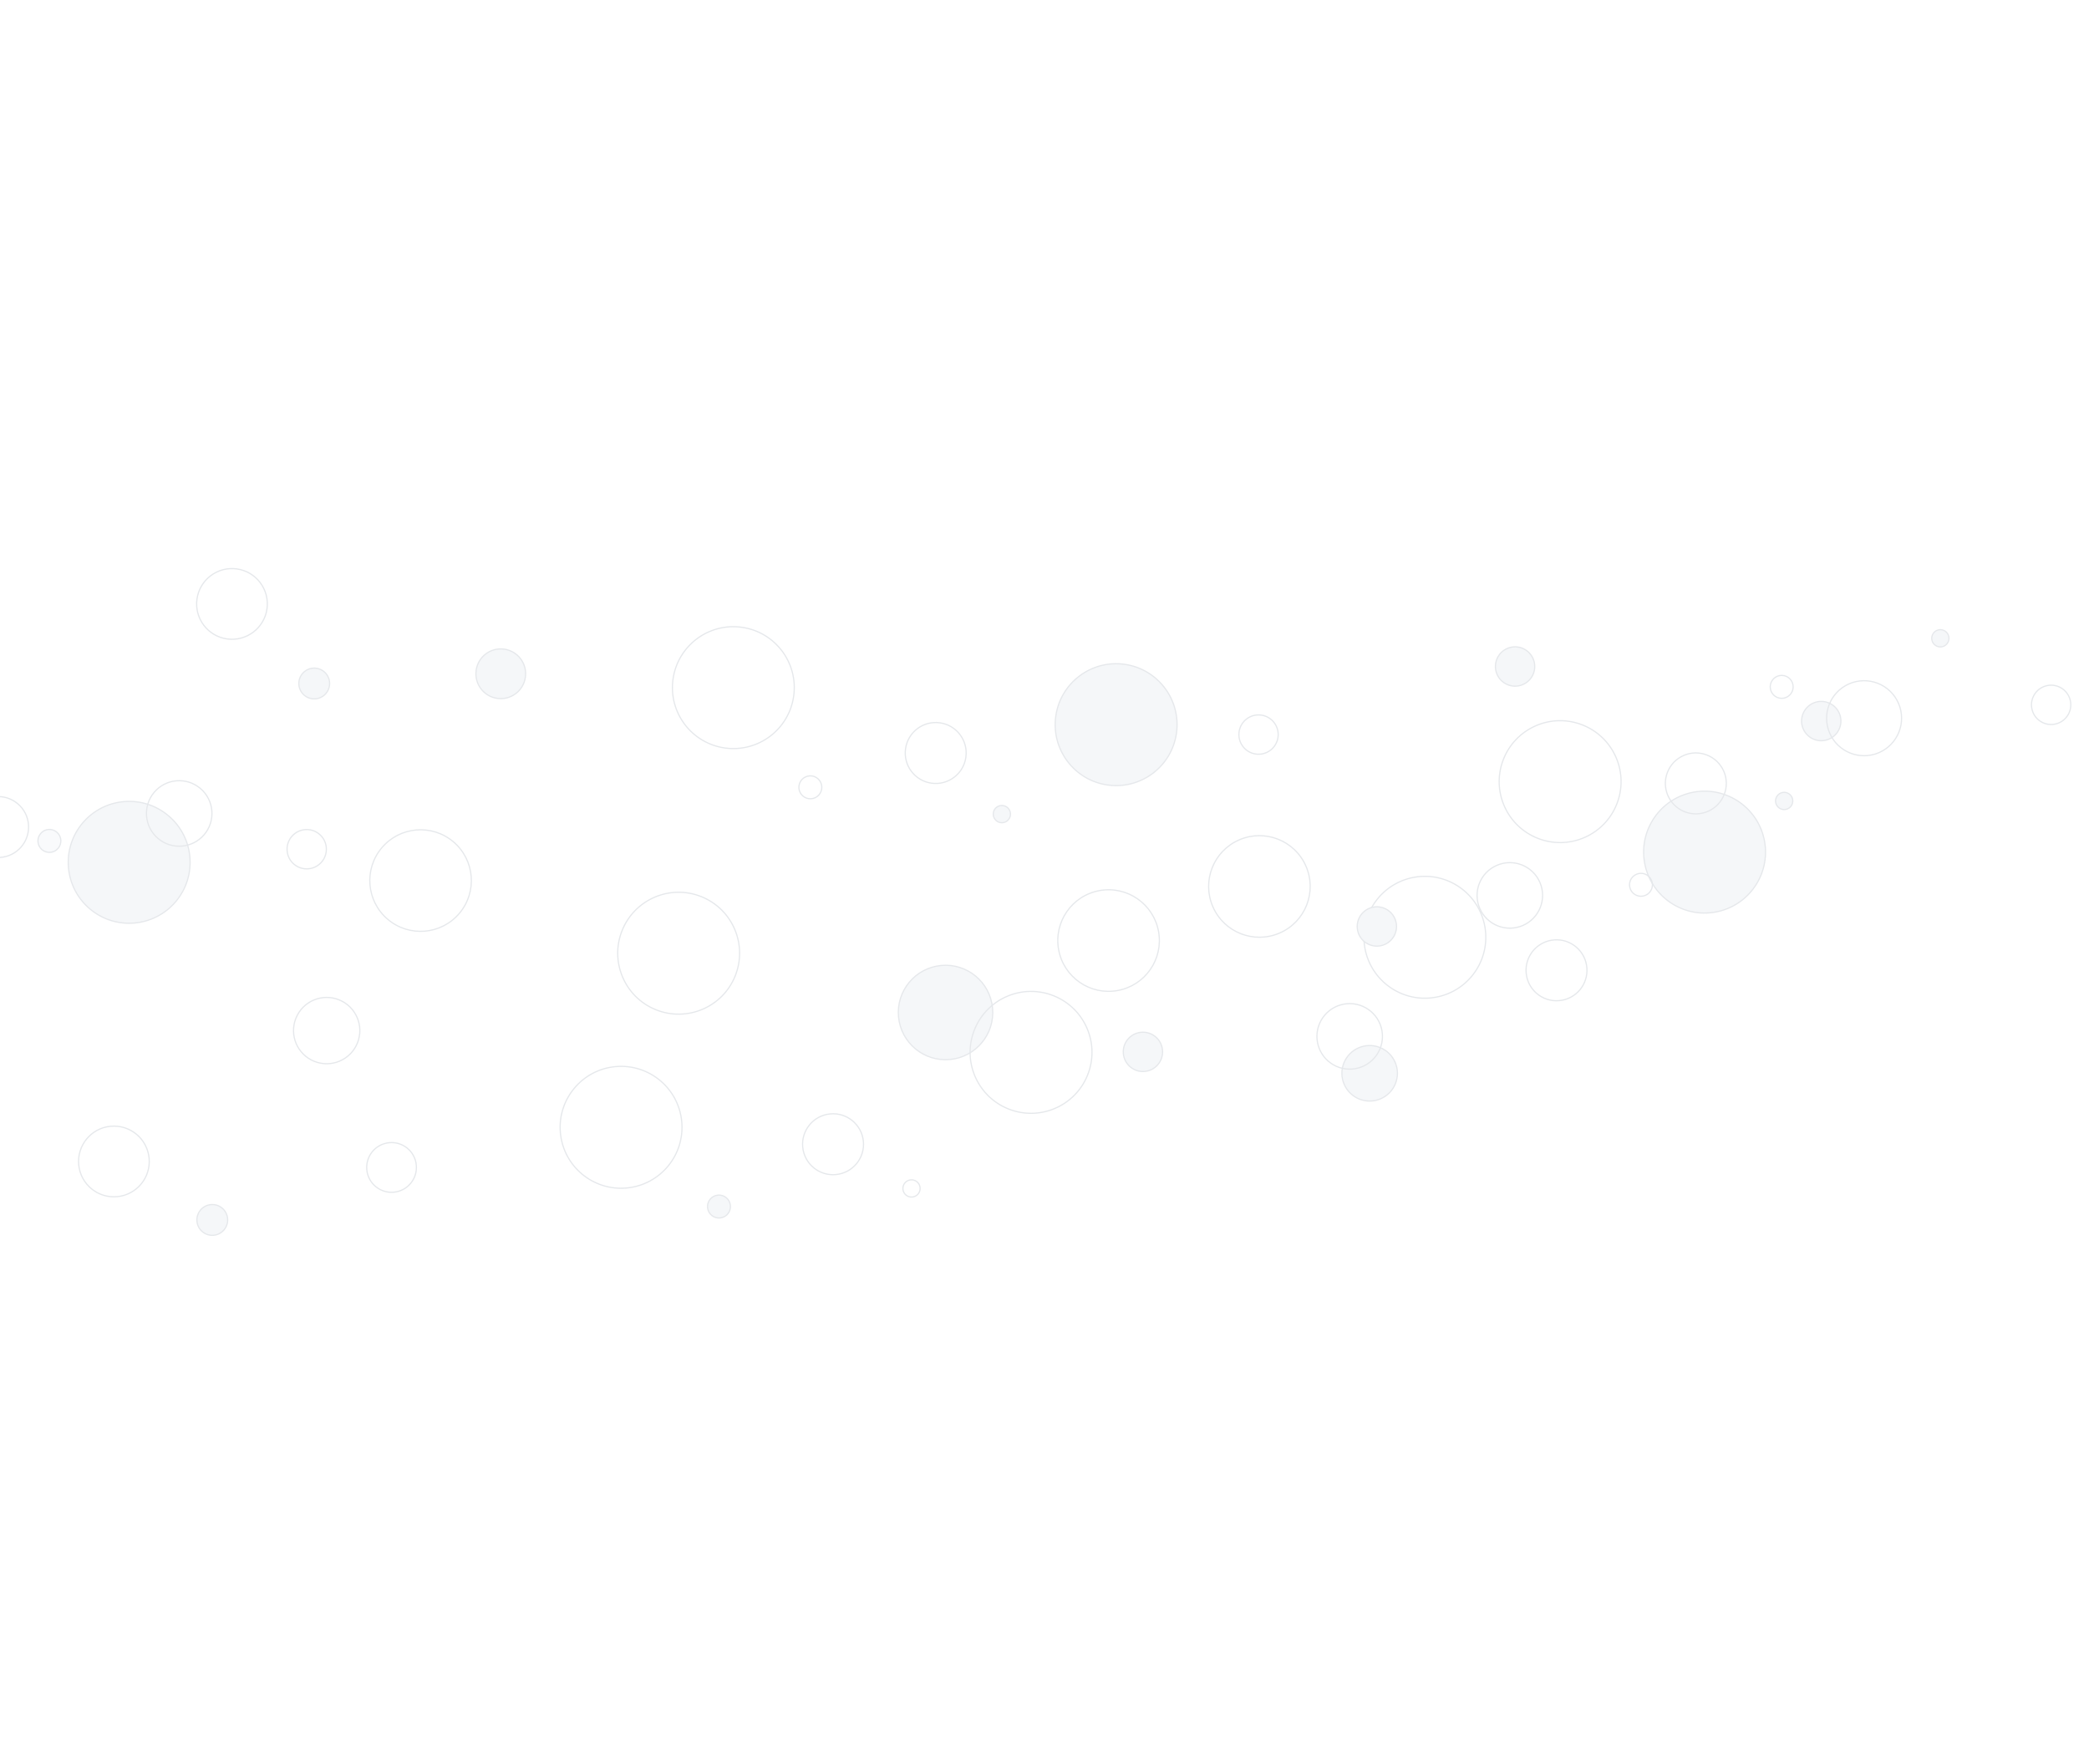
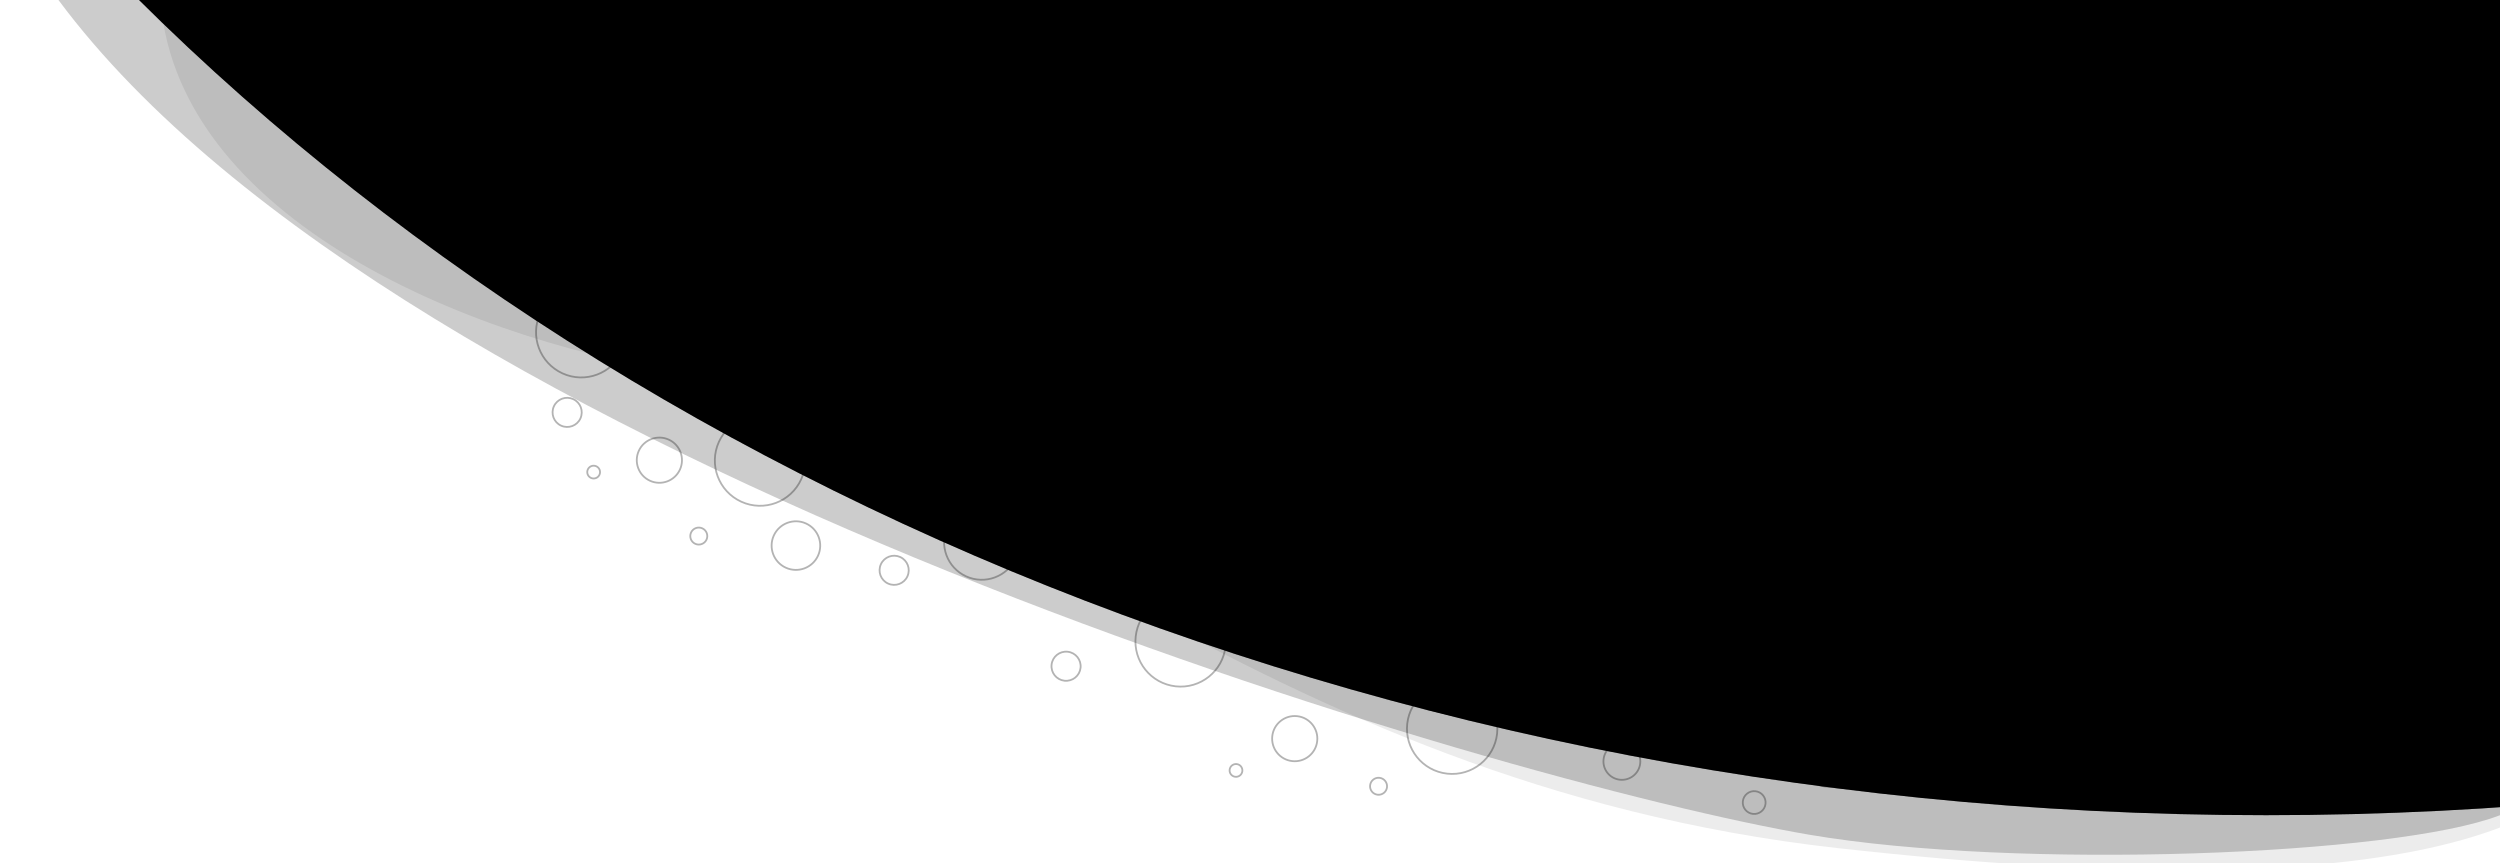
- <svg xmlns="http://www.w3.org/2000/svg" width="1718" height="1450" viewBox="0 0 1718 1450" fill="none">
-   <g opacity="0.64">
-     <path fill-rule="evenodd" clip-rule="evenodd" d="M665.126 656.81C659.969 656.088 656.373 651.321 657.096 646.163C657.818 641.005 662.585 637.41 667.743 638.133C672.901 638.855 676.496 643.622 675.774 648.78C675.051 653.938 670.284 657.533 665.126 656.81Z" stroke="#D7DBE0" />
-     <path fill-rule="evenodd" clip-rule="evenodd" d="M822.952 676.528C819.074 675.985 816.37 672.4 816.913 668.521C817.457 664.643 821.042 661.939 824.92 662.482C828.799 663.026 831.503 666.611 830.959 670.489C830.416 674.368 826.831 677.072 822.952 676.528Z" fill="#F0F2F5" stroke="#D7DBE0" />
-     <path fill-rule="evenodd" clip-rule="evenodd" d="M256.661 574.631C249.739 573.661 244.914 567.264 245.884 560.342C246.854 553.421 253.251 548.596 260.173 549.565C267.094 550.535 271.919 556.932 270.95 563.854C269.98 570.776 263.583 575.601 256.661 574.631Z" fill="#F0F2F5" stroke="#D7DBE0" />
-     <path fill-rule="evenodd" clip-rule="evenodd" d="M1032.79 620.109C1023.94 618.87 1017.78 610.698 1019.02 601.856C1020.26 593.014 1028.43 586.851 1037.27 588.09C1046.11 589.328 1052.28 597.5 1051.04 606.342C1049.8 615.184 1041.63 621.348 1032.79 620.109Z" stroke="#D7DBE0" />
-     <path fill-rule="evenodd" clip-rule="evenodd" d="M408.998 574.341C397.815 572.774 390.02 562.438 391.586 551.256C393.153 540.073 403.488 532.278 414.671 533.844C425.854 535.411 433.649 545.747 432.082 556.929C430.516 568.112 420.18 575.907 408.998 574.341Z" fill="#F0F2F5" stroke="#D7DBE0" />
-     <path fill-rule="evenodd" clip-rule="evenodd" d="M766.055 644.07C752.351 642.15 742.797 629.484 744.717 615.779C746.637 602.074 759.304 592.52 773.008 594.44C786.713 596.36 796.267 609.027 794.347 622.732C792.427 636.437 779.76 645.99 766.055 644.07Z" stroke="#D7DBE0" />
-     <path fill-rule="evenodd" clip-rule="evenodd" d="M186.75 525.447C170.851 523.219 159.767 508.524 161.995 492.624C164.222 476.725 178.917 465.641 194.817 467.869C210.717 470.096 221.8 484.791 219.573 500.691C217.345 516.591 202.65 527.674 186.75 525.447Z" stroke="#D7DBE0" />
-     <path fill-rule="evenodd" clip-rule="evenodd" d="M596.158 615.128C568.748 611.288 549.641 585.955 553.481 558.546C557.321 531.136 582.654 512.029 610.064 515.869C637.473 519.709 656.58 545.042 652.74 572.452C648.9 599.861 623.567 618.968 596.158 615.128Z" stroke="#D7DBE0" />
-     <path fill-rule="evenodd" clip-rule="evenodd" d="M910.955 645.582C883.545 641.742 864.438 616.409 868.278 588.999C872.118 561.589 897.451 542.482 924.861 546.322C952.271 550.162 971.378 575.495 967.538 602.905C963.698 630.315 938.365 649.422 910.955 645.582Z" fill="#F0F2F5" stroke="#D7DBE0" />
-     <path fill-rule="evenodd" clip-rule="evenodd" d="M1466.94 574.144C1461.81 575.065 1456.91 571.655 1455.99 566.529C1455.07 561.403 1458.48 556.501 1463.6 555.581C1468.73 554.66 1473.63 558.07 1474.55 563.196C1475.47 568.322 1472.06 573.224 1466.94 574.144Z" stroke="#D7DBE0" />
-     <path fill-rule="evenodd" clip-rule="evenodd" d="M1597 531.903C1593.15 532.595 1589.46 530.031 1588.77 526.177C1588.08 522.322 1590.64 518.635 1594.49 517.943C1598.35 517.251 1602.04 519.815 1602.73 523.67C1603.42 527.525 1600.86 531.211 1597 531.903Z" fill="#F0F2F5" stroke="#D7DBE0" />
-     <path fill-rule="evenodd" clip-rule="evenodd" d="M1248.86 564.029C1240.08 565.607 1231.67 559.762 1230.1 550.975C1228.52 542.187 1234.36 533.784 1243.15 532.206C1251.94 530.628 1260.34 536.473 1261.92 545.261C1263.5 554.048 1257.65 562.451 1248.86 564.029Z" fill="#F0F2F5" stroke="#D7DBE0" />
-     <path fill-rule="evenodd" clip-rule="evenodd" d="M1689.71 595.557C1680.92 597.135 1672.52 591.29 1670.94 582.503C1669.37 573.715 1675.21 565.312 1684 563.734C1692.78 562.156 1701.19 568.001 1702.77 576.788C1704.34 585.576 1698.5 593.979 1689.71 595.557Z" stroke="#D7DBE0" />
-     <path fill-rule="evenodd" clip-rule="evenodd" d="M1284.51 822.606C1270.89 825.052 1257.86 815.992 1255.42 802.372C1252.97 788.751 1262.03 775.726 1275.65 773.28C1289.27 770.834 1302.3 779.893 1304.74 793.514C1307.19 807.135 1298.13 820.16 1284.51 822.606Z" stroke="#D7DBE0" />
-     <path fill-rule="evenodd" clip-rule="evenodd" d="M919.084 814.6C896.383 818.676 874.675 803.578 870.599 780.876C866.522 758.175 881.621 736.467 904.322 732.391C927.024 728.314 948.732 743.413 952.808 766.114C956.884 788.816 941.786 810.524 919.084 814.6Z" stroke="#D7DBE0" />
-     <path fill-rule="evenodd" clip-rule="evenodd" d="M1117.85 903.819C1129.53 908.55 1142.84 902.912 1147.58 891.226C1152.31 879.539 1146.67 866.229 1134.98 861.498C1123.3 856.766 1109.99 862.404 1105.25 874.091C1100.52 885.777 1106.16 899.087 1117.85 903.819Z" fill="#F0F2F5" stroke="#D7DBE0" />
-     <path fill-rule="evenodd" clip-rule="evenodd" d="M539.325 830.35C564.98 840.737 594.197 828.36 604.584 802.706C614.971 777.051 602.594 747.834 576.939 737.447C551.285 727.06 522.068 739.437 511.681 765.092C501.294 790.746 513.671 819.964 539.325 830.35Z" stroke="#D7DBE0" />
-     <path fill-rule="evenodd" clip-rule="evenodd" d="M258.429 872.81C272.388 878.462 288.286 871.727 293.937 857.768C299.589 843.809 292.854 827.912 278.896 822.26C264.937 816.609 249.039 823.343 243.388 837.302C237.736 851.261 244.47 867.158 258.429 872.81Z" stroke="#D7DBE0" />
-     <path fill-rule="evenodd" clip-rule="evenodd" d="M34.541 698.754C38.519 702.115 44.468 701.615 47.83 697.637C51.191 693.659 50.691 687.709 46.713 684.348C42.735 680.986 36.785 681.486 33.424 685.464C30.062 689.442 30.562 695.392 34.541 698.754Z" fill="#F5F7FA" stroke="#D7DBE0" />
-     <path fill-rule="evenodd" clip-rule="evenodd" d="M241.806 710.724C248.626 716.486 258.826 715.629 264.588 708.809C270.35 701.99 269.493 691.79 262.674 686.027C255.854 680.265 245.654 681.122 239.892 687.942C234.13 694.761 234.987 704.961 241.806 710.724Z" stroke="#D7DBE0" />
-     <path fill-rule="evenodd" clip-rule="evenodd" d="M-17.724 699.276C-7.153 708.208 8.656 706.879 17.588 696.309C26.52 685.739 25.191 669.929 14.621 660.997C4.05 652.065 -11.759 653.394 -20.691 663.964C-29.623 674.535 -28.294 690.344 -17.724 699.276Z" stroke="#D7DBE0" />
-     <path fill-rule="evenodd" clip-rule="evenodd" d="M1114.75 878.821C1100.11 881.451 1086.1 871.71 1083.47 857.063C1080.84 842.417 1090.58 828.412 1105.23 825.782C1119.87 823.152 1133.88 832.894 1136.51 847.54C1139.14 862.186 1129.4 876.191 1114.75 878.821Z" stroke="#D7DBE0" />
-     <path fill-rule="evenodd" clip-rule="evenodd" d="M318.933 756.06C336.55 770.946 362.9 768.732 377.786 751.114C392.672 733.497 390.458 707.148 372.841 692.261C355.223 677.375 328.874 679.589 313.988 697.207C299.101 714.824 301.315 741.174 318.933 756.06Z" stroke="#D7DBE0" />
-     <path fill-rule="evenodd" clip-rule="evenodd" d="M73.884 747.436C95.025 765.3 126.644 762.643 144.507 741.502C162.371 720.361 159.714 688.742 138.573 670.878C117.432 653.015 85.813 655.672 67.949 676.813C50.086 697.954 52.743 729.573 73.884 747.436Z" fill="#F0F2F5" stroke="#D7DBE0" />
-     <path fill-rule="evenodd" clip-rule="evenodd" d="M1180.67 820.12C1153.43 825.012 1127.38 806.894 1122.49 779.652C1117.6 752.41 1135.72 726.361 1162.96 721.469C1190.2 716.577 1216.25 734.696 1221.14 761.937C1226.04 789.179 1207.92 815.228 1180.67 820.12Z" stroke="#D7DBE0" />
-     <path fill-rule="evenodd" clip-rule="evenodd" d="M1410.71 750.082C1383.47 754.974 1357.42 736.855 1352.53 709.614C1347.64 682.372 1365.75 656.323 1393 651.431C1420.24 646.539 1446.29 664.658 1451.18 691.899C1456.07 719.141 1437.95 745.19 1410.71 750.082Z" fill="#F0F2F5" stroke="#D7DBE0" />
-     <path fill-rule="evenodd" clip-rule="evenodd" d="M592.172 1001.62C586.986 1002.11 582.388 998.296 581.902 993.111C581.416 987.925 585.225 983.328 590.411 982.841C595.596 982.355 600.194 986.165 600.68 991.35C601.166 996.535 597.357 1001.13 592.172 1001.62Z" fill="#F0F2F5" stroke="#D7DBE0" />
-     <path fill-rule="evenodd" clip-rule="evenodd" d="M750.29 984.412C746.391 984.778 742.934 981.913 742.568 978.014C742.202 974.114 745.067 970.657 748.966 970.291C752.866 969.925 756.323 972.79 756.689 976.689C757.055 980.589 754.19 984.046 750.29 984.412Z" stroke="#D7DBE0" />
-     <path fill-rule="evenodd" clip-rule="evenodd" d="M175.763 1015.85C168.805 1016.5 162.635 1011.39 161.982 1004.43C161.33 997.469 166.442 991.298 173.4 990.646C180.359 989.993 186.529 995.106 187.182 1002.06C187.834 1009.02 182.722 1015.19 175.763 1015.85Z" fill="#F0F2F5" stroke="#D7DBE0" />
-     <path fill-rule="evenodd" clip-rule="evenodd" d="M941.459 881.125C932.57 881.959 924.688 875.428 923.854 866.539C923.021 857.65 929.551 849.768 938.44 848.935C947.329 848.101 955.211 854.631 956.045 863.521C956.878 872.41 950.348 880.292 941.459 881.125Z" fill="#F0F2F5" stroke="#D7DBE0" />
-     <path fill-rule="evenodd" clip-rule="evenodd" d="M323.927 980.435C312.685 981.489 302.716 973.23 301.662 961.987C300.608 950.745 308.867 940.776 320.109 939.722C331.352 938.668 341.32 946.927 342.375 958.169C343.429 969.412 335.17 979.381 323.927 980.435Z" stroke="#D7DBE0" />
-     <path fill-rule="evenodd" clip-rule="evenodd" d="M129.987 689.545C141.353 699.149 158.353 697.72 167.957 686.354C177.561 674.988 176.132 657.989 164.766 648.385C153.4 638.781 136.401 640.209 126.797 651.575C117.193 662.941 118.621 679.941 129.987 689.545Z" stroke="#D7DBE0" />
-     <path fill-rule="evenodd" clip-rule="evenodd" d="M687.442 965.947C673.664 967.239 661.447 957.117 660.155 943.339C658.863 929.561 668.985 917.344 682.763 916.052C696.542 914.76 708.759 924.882 710.051 938.66C711.343 952.438 701.221 964.655 687.442 965.947Z" stroke="#D7DBE0" />
-     <path fill-rule="evenodd" clip-rule="evenodd" d="M96.395 984.109C80.41 985.608 66.237 973.865 64.738 957.88C63.239 941.895 74.982 927.721 90.967 926.222C106.952 924.723 121.126 936.467 122.625 952.452C124.123 968.436 112.38 982.61 96.395 984.109Z" stroke="#D7DBE0" />
-     <path fill-rule="evenodd" clip-rule="evenodd" d="M515.449 976.964C487.893 979.548 463.459 959.304 460.875 931.747C458.291 904.19 478.535 879.757 506.091 877.173C533.648 874.588 558.082 894.833 560.666 922.389C563.25 949.946 543.006 974.38 515.449 976.964Z" stroke="#D7DBE0" />
-     <path fill-rule="evenodd" clip-rule="evenodd" d="M781.242 871.308C759.891 873.31 740.959 857.624 738.957 836.274C736.955 814.923 752.64 795.992 773.991 793.989C795.342 791.987 814.273 807.673 816.275 829.023C818.277 850.374 802.592 869.305 781.242 871.308Z" fill="#F0F2F5" stroke="#D7DBE0" />
-     <path fill-rule="evenodd" clip-rule="evenodd" d="M1353.31 736.284C1348.53 738.362 1342.98 736.175 1340.9 731.399C1338.82 726.623 1341.01 721.067 1345.78 718.99C1350.56 716.912 1356.12 719.099 1358.19 723.875C1360.27 728.65 1358.08 734.206 1353.31 736.284Z" stroke="#D7DBE0" />
-     <path fill-rule="evenodd" clip-rule="evenodd" d="M1470.13 665.19C1466.54 666.752 1462.36 665.107 1460.8 661.516C1459.23 657.925 1460.88 653.747 1464.47 652.184C1468.06 650.622 1472.24 652.266 1473.8 655.858C1475.36 659.449 1473.72 663.627 1470.13 665.19Z" fill="#F0F2F5" stroke="#D7DBE0" />
-     <path fill-rule="evenodd" clip-rule="evenodd" d="M1138.78 776.73C1130.59 780.291 1121.07 776.542 1117.51 768.355C1113.95 760.168 1117.7 750.644 1125.88 747.082C1134.07 743.52 1143.59 747.27 1147.16 755.457C1150.72 763.644 1146.97 773.168 1138.78 776.73Z" fill="#F0F2F5" stroke="#D7DBE0" />
-     <path fill-rule="evenodd" clip-rule="evenodd" d="M1504.24 607.809C1496.06 611.371 1486.53 607.621 1482.97 599.434C1479.41 591.247 1483.16 581.723 1491.34 578.161C1499.53 574.599 1509.06 578.349 1512.62 586.536C1516.18 594.723 1512.43 604.247 1504.24 607.809Z" fill="#F0F2F5" stroke="#D7DBE0" />
-     <path fill-rule="evenodd" clip-rule="evenodd" d="M1252.44 761.072C1238.79 767.008 1222.92 760.76 1216.98 747.115C1211.05 733.47 1217.3 717.596 1230.94 711.659C1244.59 705.723 1260.46 711.972 1266.4 725.617C1272.33 739.262 1266.08 755.136 1252.44 761.072Z" stroke="#D7DBE0" />
-     <path fill-rule="evenodd" clip-rule="evenodd" d="M829.127 911.892C854.782 922.279 883.999 909.902 894.386 884.247C904.773 858.593 892.396 829.376 866.742 818.989C841.087 808.602 811.87 820.979 801.483 846.633C791.096 872.288 803.473 901.505 829.127 911.892Z" stroke="#D7DBE0" />
-     <path fill-rule="evenodd" clip-rule="evenodd" d="M1404.66 667.228C1391.97 672.748 1377.2 666.937 1371.68 654.247C1366.16 641.557 1371.97 626.795 1384.66 621.274C1397.35 615.753 1412.11 621.564 1417.64 634.254C1423.16 646.944 1417.34 661.707 1404.66 667.228Z" stroke="#D7DBE0" />
-     <path fill-rule="evenodd" clip-rule="evenodd" d="M1052.41 767.295C1031.26 776.497 1006.65 766.811 997.45 745.661C988.249 724.511 997.935 699.907 1019.08 690.706C1040.23 681.504 1064.84 691.19 1074.04 712.34C1083.24 733.489 1073.56 758.094 1052.41 767.295Z" stroke="#D7DBE0" />
-     <path fill-rule="evenodd" clip-rule="evenodd" d="M1303.05 688.752C1277.67 699.794 1248.14 688.171 1237.1 662.791C1226.06 637.411 1237.68 607.886 1263.06 596.844C1288.44 585.803 1317.97 597.426 1329.01 622.805C1340.05 648.185 1328.43 677.71 1303.05 688.752Z" stroke="#D7DBE0" />
-     <path fill-rule="evenodd" clip-rule="evenodd" d="M1545.34 618.927C1529.72 625.721 1511.56 618.569 1504.76 602.954C1497.97 587.338 1505.12 569.171 1520.73 562.377C1536.35 555.583 1554.52 562.735 1561.31 578.351C1568.11 593.967 1560.95 612.133 1545.34 618.927Z" stroke="#D7DBE0" />
-   </g>
+ <svg xmlns="http://www.w3.org/2000/svg" width="1368" height="472" viewBox="0 0 1368 472" fill="none">
+   <path opacity="0.2" d="M31.986 0C220.409 253.606 823.256 428.277 990.082 456.764C1103.27 476.092 1311.06 468.232 1368 446.069C1368 384.621 1368 1.138 1368 1.138C980.28 0.762 370.991 0 31.986 0Z" fill="#000000" />
+   <path opacity="0.075" d="M90.521 -41.616C217.45 -41.616 1140.83 -42.81 1395.72 -42.81C1395.72 21.317 1395.72 167.613 1395.72 208.566C1395.72 267.562 1644.2 535.611 1005.04 464.026C688.757 428.603 511.873 232.982 348.902 199.588C219.33 173.038 63.251 94.251 90.521 -41.616Z" fill="#000000" />
+   <path opacity="0.3" fill-rule="evenodd" clip-rule="evenodd" d="M753.831 434.872C756.386 435.155 758.687 433.314 758.97 430.759C759.253 428.204 757.412 425.903 754.857 425.62C752.302 425.337 750.002 427.178 749.719 429.733C749.435 432.288 751.277 434.589 753.831 434.872Z" stroke="#000000" />
+   <path opacity="0.3" fill-rule="evenodd" clip-rule="evenodd" d="M675.948 425.06C677.87 425.273 679.6 423.888 679.813 421.967C680.026 420.046 678.641 418.315 676.72 418.102C674.799 417.889 673.069 419.274 672.856 421.195C672.642 423.117 674.027 424.847 675.948 425.06Z" stroke="#000000" />
+   <path opacity="0.3" fill-rule="evenodd" clip-rule="evenodd" d="M959.199 445.37C962.628 445.751 965.715 443.279 966.096 439.851C966.476 436.422 964.004 433.335 960.576 432.955C957.148 432.575 954.06 435.046 953.68 438.474C953.3 441.903 955.771 444.99 959.199 445.37Z" stroke="#000000" />
+   <path opacity="0.3" fill-rule="evenodd" clip-rule="evenodd" d="M582.474 372.494C586.854 372.979 590.798 369.823 591.283 365.443C591.769 361.063 588.612 357.119 584.233 356.634C579.853 356.148 575.909 359.305 575.423 363.684C574.938 368.064 578.095 372.008 582.474 372.494Z" stroke="#000000" />
+   <path opacity="0.3" fill-rule="evenodd" clip-rule="evenodd" d="M886.381 426.659C891.92 427.273 896.908 423.28 897.522 417.741C898.136 412.202 894.144 407.214 888.605 406.6C883.066 405.985 878.077 409.978 877.463 415.517C876.849 421.056 880.841 426.044 886.381 426.659Z" stroke="#000000" />
+   <path opacity="0.3" fill-rule="evenodd" clip-rule="evenodd" d="M707.117 416.473C713.905 417.226 720.018 412.333 720.771 405.544C721.524 398.756 716.631 392.643 709.842 391.89C703.054 391.137 696.941 396.03 696.188 402.819C695.435 409.607 700.328 415.721 707.117 416.473Z" stroke="#000000" />
+   <path opacity="0.3" fill-rule="evenodd" clip-rule="evenodd" d="M998.631 430.372C1006.51 431.245 1013.6 425.569 1014.47 417.693C1015.35 409.817 1009.67 402.725 1001.79 401.852C993.918 400.979 986.825 406.655 985.952 414.531C985.079 422.406 990.755 429.499 998.631 430.372Z" stroke="#000000" />
+   <path opacity="0.3" fill-rule="evenodd" clip-rule="evenodd" d="M791.898 423.346C805.475 424.851 817.702 415.065 819.207 401.488C820.712 387.911 810.927 375.685 797.35 374.179C783.773 372.674 771.546 382.46 770.041 396.037C768.536 409.614 778.321 421.84 791.898 423.346Z" stroke="#000000" />
+   <path opacity="0.3" fill-rule="evenodd" clip-rule="evenodd" d="M643.314 375.562C656.891 377.067 669.118 367.281 670.623 353.704C672.128 340.127 662.343 327.901 648.766 326.395C635.189 324.89 622.962 334.676 621.457 348.253C619.952 361.83 629.737 374.056 643.314 375.562Z" stroke="#000000" />
+   <path opacity="0.3" fill-rule="evenodd" clip-rule="evenodd" d="M380.447 297.578C382.786 298.644 385.546 297.611 386.611 295.271C387.676 292.932 386.643 290.172 384.304 289.107C381.965 288.042 379.205 289.075 378.14 291.414C377.074 293.753 378.107 296.513 380.447 297.578Z" stroke="#000000" />
+   <path opacity="0.3" fill-rule="evenodd" clip-rule="evenodd" d="M323.393 261.519C325.152 262.32 327.228 261.543 328.029 259.784C328.83 258.025 328.053 255.949 326.294 255.148C324.535 254.347 322.459 255.124 321.658 256.883C320.857 258.643 321.634 260.718 323.393 261.519Z" stroke="#000000" />
+   <path opacity="0.3" fill-rule="evenodd" clip-rule="evenodd" d="M485.973 319.329C489.983 321.155 494.714 319.384 496.54 315.374C498.366 311.363 496.596 306.632 492.585 304.806C488.575 302.98 483.844 304.751 482.018 308.761C480.192 312.771 481.962 317.503 485.973 319.329Z" stroke="#000000" />
+   <path opacity="0.3" fill-rule="evenodd" clip-rule="evenodd" d="M307.037 232.918C311.047 234.744 315.779 232.974 317.605 228.963C319.431 224.953 317.66 220.222 313.65 218.396C309.64 216.57 304.908 218.34 303.082 222.351C301.256 226.361 303.027 231.092 307.037 232.918Z" stroke="#000000" />
+   <path opacity="0.3" fill-rule="evenodd" clip-rule="evenodd" d="M430.016 310.653C436.7 313.696 444.586 310.745 447.629 304.061C450.673 297.377 447.721 289.492 441.038 286.448C434.354 283.405 426.468 286.356 423.425 293.04C420.381 299.724 423.333 307.609 430.016 310.653Z" stroke="#000000" />
+   <path opacity="0.3" fill-rule="evenodd" clip-rule="evenodd" d="M355.685 263.072C361.901 265.902 369.234 263.158 372.065 256.942C374.895 250.726 372.151 243.392 365.935 240.562C359.719 237.731 352.385 240.476 349.555 246.692C346.724 252.908 349.469 260.241 355.685 263.072Z" stroke="#000000" />
+   <path opacity="0.3" fill-rule="evenodd" clip-rule="evenodd" d="M528.675 315.395C539.035 320.112 551.258 315.538 555.975 305.178C560.692 294.818 556.118 282.596 545.758 277.878C535.398 273.161 523.176 277.735 518.459 288.095C513.741 298.455 518.315 310.678 528.675 315.395Z" stroke="#000000" />
+   <path opacity="0.3" fill-rule="evenodd" clip-rule="evenodd" d="M405.646 274.542C418.078 280.203 432.745 274.714 438.406 262.282C444.067 249.85 438.578 235.183 426.146 229.522C413.714 223.861 399.047 229.35 393.386 241.782C387.725 254.214 393.214 268.881 405.646 274.542Z" stroke="#000000" />
+   <path opacity="0.3" fill-rule="evenodd" clip-rule="evenodd" d="M307.807 204.317C320.239 209.977 334.906 204.488 340.567 192.056C346.228 179.625 340.739 164.957 328.307 159.297C315.875 153.636 301.208 159.125 295.547 171.557C289.886 183.989 295.375 198.656 307.807 204.317Z" stroke="#000000" />
+   <path opacity="0.3" d="M8.247 -72.828C277.61 240.58 728.826 446.069 1240 446.069C1750.45 446.069 2201.02 240.58 2470 -72.828H8.247Z" fill="#000000" />
+   <path opacity="1" d="M8.247 -72.828C277.61 240.58 728.826 446.069 1240 446.069C1750.45 446.069 2201.02 240.58 2470 -72.828H8.247Z" fill="#000000" />
</svg>
